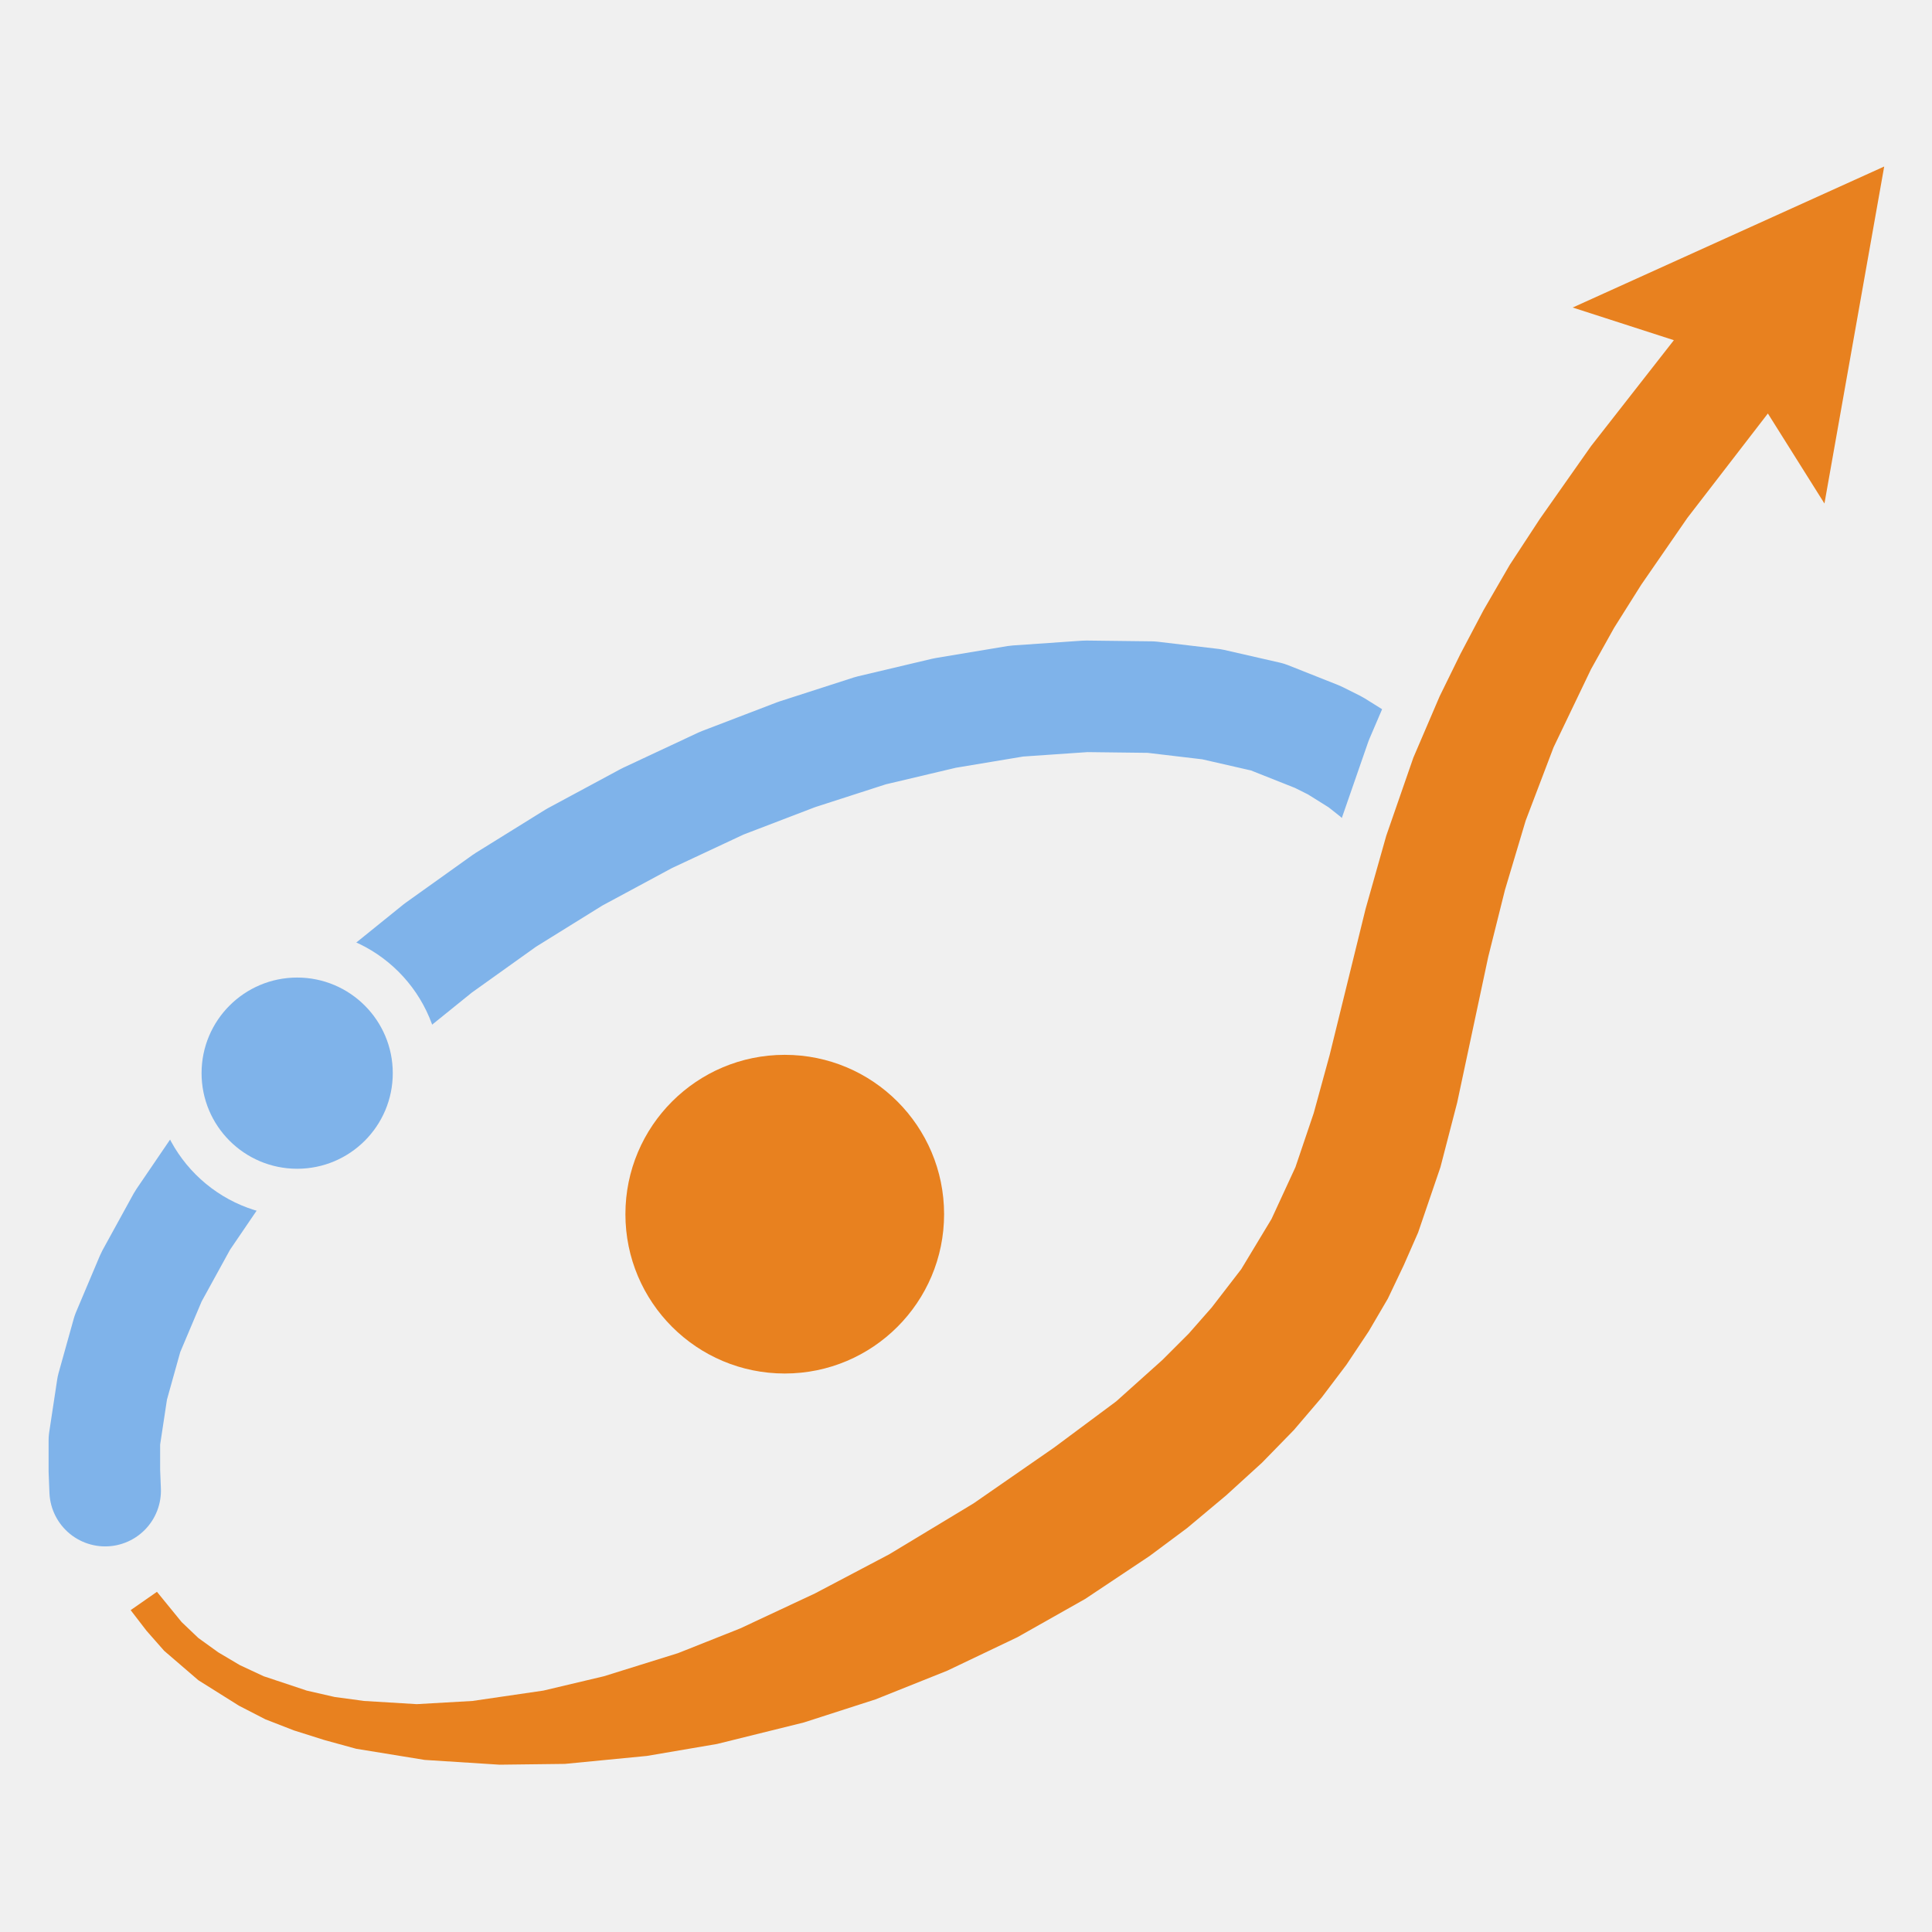
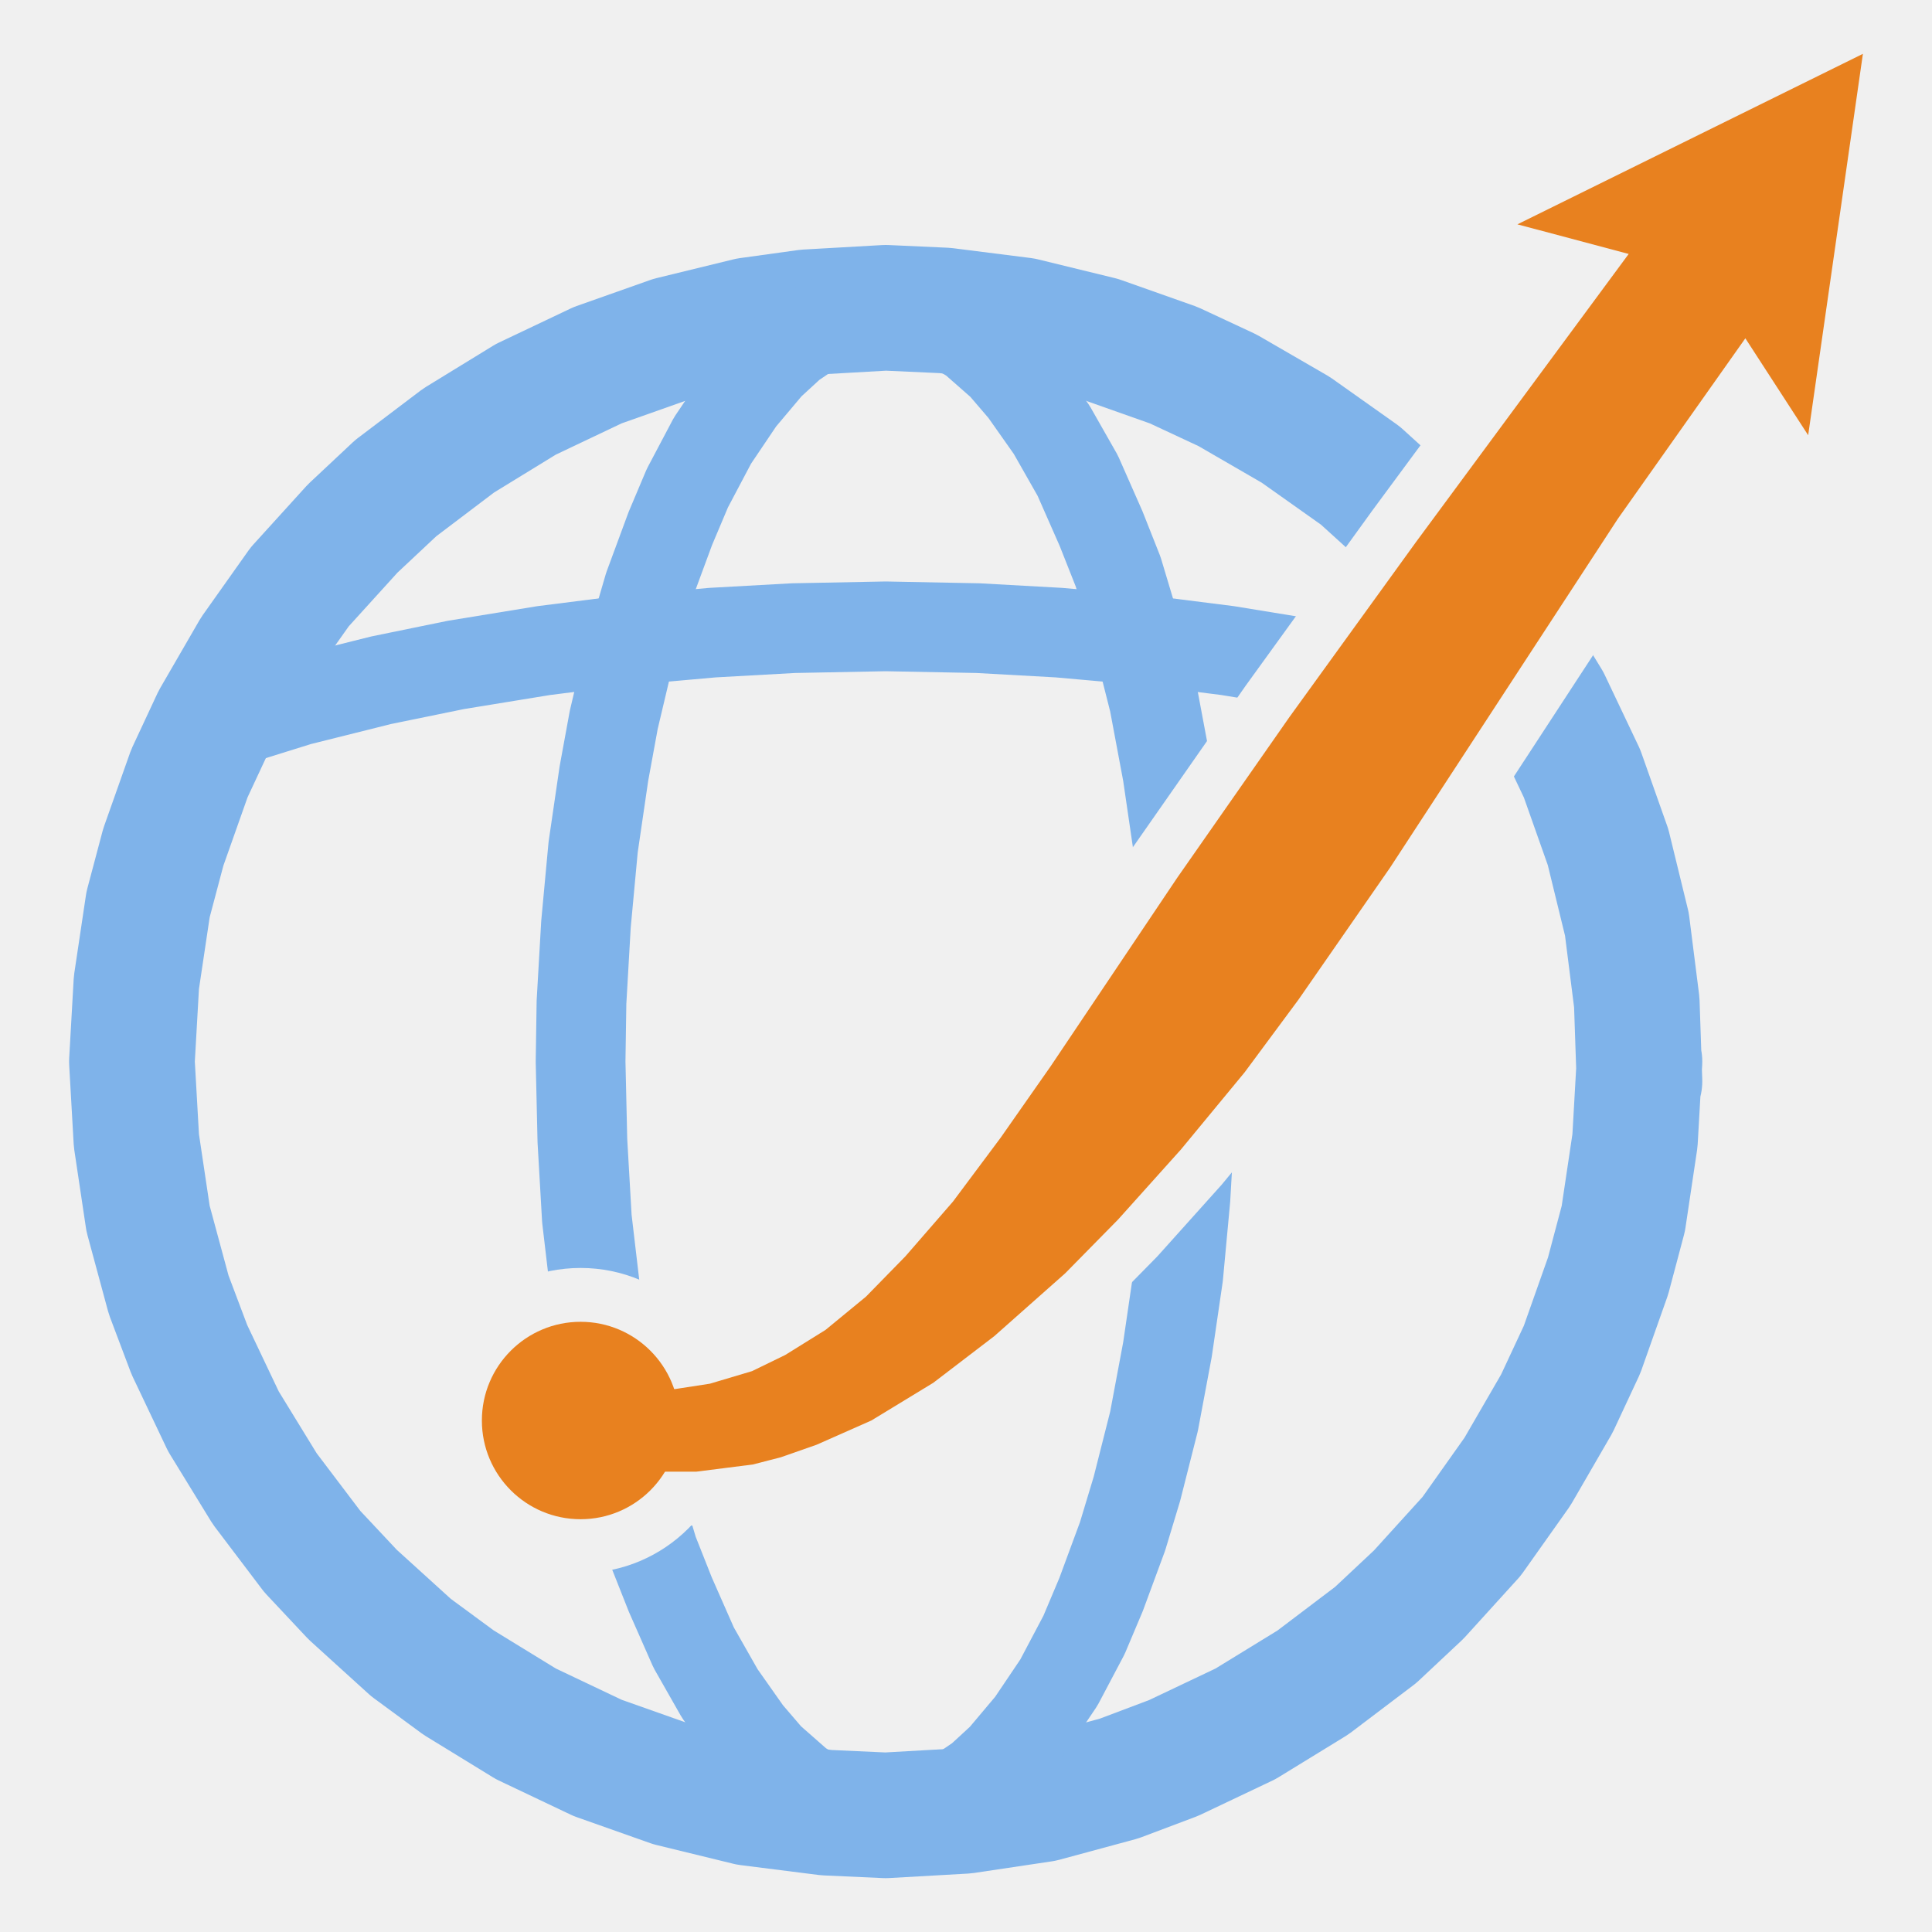
- <svg xmlns="http://www.w3.org/2000/svg" viewBox="9.5 -18.4 242.5 242.5" role="img">
+ <svg xmlns="http://www.w3.org/2000/svg" viewBox="15.3 9.7 215.3 215.3" role="img">
  <defs>
    <mask id="se" maskUnits="userSpaceOnUse" x="-40" y="-40" width="320" height="320">
      <rect x="-40" y="-40" width="320" height="320" fill="#fff" />
      <g fill="#000">
-         <path d="M25.9,183.7 L27.9,186.3 L30.1,188.8 L34.4,192.5 L39.5,195.7 L42.8,197.4 L46.4,198.8 L50.2,200 L54.2,201.1 L62.8,202.5 L72.2,203.1 L80.4,203 L90.7,202 L99.5,200.5 L110.4,197.8 L119.4,194.9 L128.4,191.3 L137.2,187.1 L145.7,182.3 L153.8,176.9 L158.5,173.4 L163.4,169.3 L167.9,165.2 L171.9,161.1 L175.4,157 L178.5,152.9 L181.3,148.7 L183.7,144.6 L185.7,140.4 L187.5,136.3 L190.3,128.1 L192.4,120 L196.3,101.7 L198.4,93.3 L201,84.6 L204.5,75.4 L209.2,65.6 L212.1,60.4 L215.5,55 L221.3,46.6 L231.4,33.5 L238.5,44.8 L246,2.5 L206.9,20.2 L219.6,24.3 L209.2,37.6 L202.8,46.7 L199,52.5 L195.7,58.2 L192.8,63.7 L190.2,69 L186.9,76.7 L183.5,86.5 L180.9,95.7 L176.4,114 L174.4,121.3 L172.1,128.1 L169.1,134.6 L165.3,140.9 L161.6,145.7 L158.7,149 L155.4,152.3 L149.6,157.5 L141.8,163.3 L131.7,170.3 L121.1,176.7 L111.8,181.6 L102.4,186 L94.6,189.1 L85.3,192 L77.7,193.8 L68.8,195.1 L61.8,195.5 L55.2,195.1 L51.5,194.6 L48,193.8 L42.6,192 L39.6,190.6 L36.9,189 L34.4,187.2 L32.3,185.2 L29.2,181.4Z" stroke="#000" stroke-width="12" stroke-linejoin="round" />
-         <circle cx="46.8" cy="116.3" r="18" />
+         <path d="M79,172.4 L83.3,173.3 L86.5,173.7 L92.9,173.7 L99.2,172.9 L102.3,172.1 L106.3,170.7 L112.4,168 L119.3,163.8 L126.1,158.6 L134,151.6 L139.9,145.6 L146.9,137.8 L154,129.2 L160,121.1 L170.2,106.4 L195.6,67.5 L209.8,47.4 L216.8,58.2 L222.9,15.7 L184.4,34.7 L196.8,38 L173.1,70.1 L159,89.6 L146.5,107.5 L132.4,128.5 L126.8,136.5 L121.5,143.6 L116.2,149.7 L111.8,154.2 L107.3,157.9 L102.8,160.7 L99.1,162.5 L94.4,163.9 L90.5,164.5 L85.5,164.4 L81,163.6Z" stroke="#000" stroke-width="12" stroke-linejoin="round" />
+         <circle cx="80" cy="168" r="17" />
      </g>
    </mask>
  </defs>
  <g mask="url(#se)" fill="none" stroke="#7FB3EA" stroke-linecap="round" stroke-linejoin="round">
-     <path d="M22.7,168.7 L22.6,166.2 L22.6,162.4 L23.6,155.8 L25.5,149 L28.5,141.9 L32.4,134.8 L37.3,127.6 L43,120.5 L49.5,113.6 L56.7,106.9 L64.5,100.6 L72.9,94.6 L81.6,89.2 L90.7,84.3 L100.1,79.9 L109.5,76.3 L118.8,73.3 L128.1,71.1 L137.1,69.6 L145.8,69 L154,69.1 L161.6,70 L168.6,71.6 L174.9,74.1 L177.1,75.2 L180.3,77.2 L182.2,78.7 L184.9,81.1 L186.4,82.8 L188.5,85.6 L189.7,87.5 L191.2,90.6 L192,92.8 L192.8,96.2 L193.2,98.6 L193.5,102.3 L193.4,104.8 L193,108.7 L191.6,115.5 L189.1,122.4" stroke-width="14" />
+     <path d="M198,128 L197.5,136.8 L196.2,145.5 L194.5,151.9 L191.6,160.1 L188.8,166.1 L184.4,173.7 L179.3,180.9 L173.4,187.4 L168.6,191.9 L161.6,197.2 L154.1,201.8 L146.1,205.6 L140,207.9 L131.5,210.2 L122.8,211.5 L114,212 L107.4,211.7 L98.7,210.6 L90.1,208.5 L81.9,205.6 L73.9,201.8 L66.4,197.2 L61.1,193.3 L54.6,187.4 L50.1,182.6 L44.8,175.6 L40.2,168.1 L36.4,160.1 L34.1,154 L31.8,145.5 L30.5,136.8 L30,128 L30.5,119.2 L31.8,110.5 L33.5,104.1 L36.4,95.9 L39.2,89.9 L43.6,82.3 L48.7,75.1 L54.6,68.6 L59.4,64.1 L66.4,58.8 L73.9,54.2 L81.9,50.4 L90.1,47.5 L98.7,45.4 L105.2,44.5 L114,44 L120.6,44.3 L129.3,45.4 L137.9,47.5 L146.1,50.4 L152.1,53.2 L159.7,57.6 L166.9,62.7 L173.4,68.6 L177.9,73.4 L183.2,80.4 L187.8,87.9 L191.6,95.9 L194.5,104.1 L196.6,112.7 L197.7,121.4 L198,130.2" stroke-width="14" />
+     <path d="M148,128 L147.9,134.6 L147.4,143.3 L146.6,151.9 L145.4,160.1 L143.9,168.1 L142,175.6 L140.4,180.9 L138,187.4 L136.1,191.9 L133.3,197.2 L130.2,201.8 L127,205.6 L124.5,207.9 L121.1,210.2 L117.6,211.5 L114,212 L110.4,211.5 L106.9,210.2 L104.3,208.5 L101,205.6 L98.6,202.8 L95.5,198.4 L92.6,193.3 L90,187.4 L88.1,182.6 L86,175.6 L84.1,168.1 L82.6,160.1 L81.7,154 L80.7,145.5 L80.2,136.8 L80,128 L80.1,121.4 L80.6,112.7 L81.4,104.1 L82.6,95.9 L83.7,89.9 L85.5,82.3 L87.6,75.1 L90,68.6 L91.9,64.1 L94.7,58.8 L97.8,54.2 L101,50.4 L103.5,48.1 L106.9,45.8 L110.4,44.5 L114,44 L116.7,44.3 L120.2,45.4 L123.7,47.5 L127,50.4 L129.4,53.2 L132.5,57.6 L135.4,62.7 L138,68.6 L139.9,73.4 L142,80.4 L143.9,87.9 L145.4,95.9 L146.6,104.1 L147.4,112.7 L147.9,121.4 L148,130.2" stroke-width="10" />
+     <path d="M40.9,90.2 L48.6,87.8 L57.8,85.5 L66.1,83.8 L75.9,82.2 L84.6,81.1 L94.7,80.2 L103.7,79.7 L114,79.5 L124.3,79.7 L133.3,80.2 L143.4,81.1 L152.1,82.2 L161.9,83.8 L170.2,85.5 L179.4,87.8 L187.1,90.2" stroke-width="10" />
  </g>
  <g fill="#E8811F">
-     <path d="M25.9,183.7 L27.9,186.3 L30.1,188.8 L34.4,192.5 L39.5,195.7 L42.8,197.4 L46.4,198.8 L50.2,200 L54.2,201.1 L62.8,202.5 L72.2,203.1 L80.4,203 L90.7,202 L99.5,200.5 L110.4,197.8 L119.4,194.9 L128.4,191.3 L137.2,187.1 L145.7,182.3 L153.8,176.9 L158.5,173.4 L163.4,169.3 L167.9,165.2 L171.9,161.1 L175.4,157 L178.5,152.9 L181.3,148.7 L183.7,144.6 L185.7,140.4 L187.5,136.3 L190.3,128.1 L192.4,120 L196.3,101.7 L198.4,93.3 L201,84.6 L204.5,75.4 L209.2,65.6 L212.1,60.4 L215.5,55 L221.3,46.6 L231.4,33.5 L238.5,44.8 L246,2.5 L206.9,20.2 L219.6,24.3 L209.2,37.6 L202.8,46.7 L199,52.5 L195.7,58.2 L192.8,63.7 L190.2,69 L186.9,76.7 L183.5,86.5 L180.9,95.7 L176.4,114 L174.4,121.3 L172.1,128.1 L169.1,134.6 L165.3,140.9 L161.6,145.7 L158.7,149 L155.4,152.3 L149.6,157.5 L141.8,163.3 L131.7,170.3 L121.1,176.7 L111.8,181.6 L102.4,186 L94.6,189.1 L85.3,192 L77.7,193.8 L68.8,195.1 L61.8,195.5 L55.2,195.1 L51.5,194.6 L48,193.8 L42.6,192 L39.6,190.6 L36.9,189 L34.4,187.2 L32.3,185.2 L29.2,181.4Z" />
+     <path d="M79,172.4 L83.3,173.3 L86.5,173.7 L92.9,173.7 L99.2,172.9 L102.3,172.1 L106.3,170.7 L112.4,168 L119.3,163.8 L126.1,158.6 L134,151.6 L139.9,145.6 L146.9,137.8 L154,129.2 L160,121.1 L170.2,106.4 L195.6,67.5 L209.8,47.4 L216.8,58.2 L222.9,15.7 L184.4,34.7 L196.8,38 L173.1,70.1 L159,89.6 L146.5,107.5 L132.4,128.5 L126.8,136.5 L121.5,143.6 L116.2,149.7 L111.8,154.2 L107.3,157.9 L102.8,160.7 L99.1,162.5 L94.4,163.9 L90.5,164.5 L85.5,164.4 L81,163.6Z" />
  </g>
-   <circle cx="46.8" cy="116.3" r="12" fill="#7FB3EA" />
-   <circle cx="108" cy="134" r="20" fill="#E8811F" />
+   <circle cx="80" cy="168" r="11" fill="#E8811F" />
</svg>
